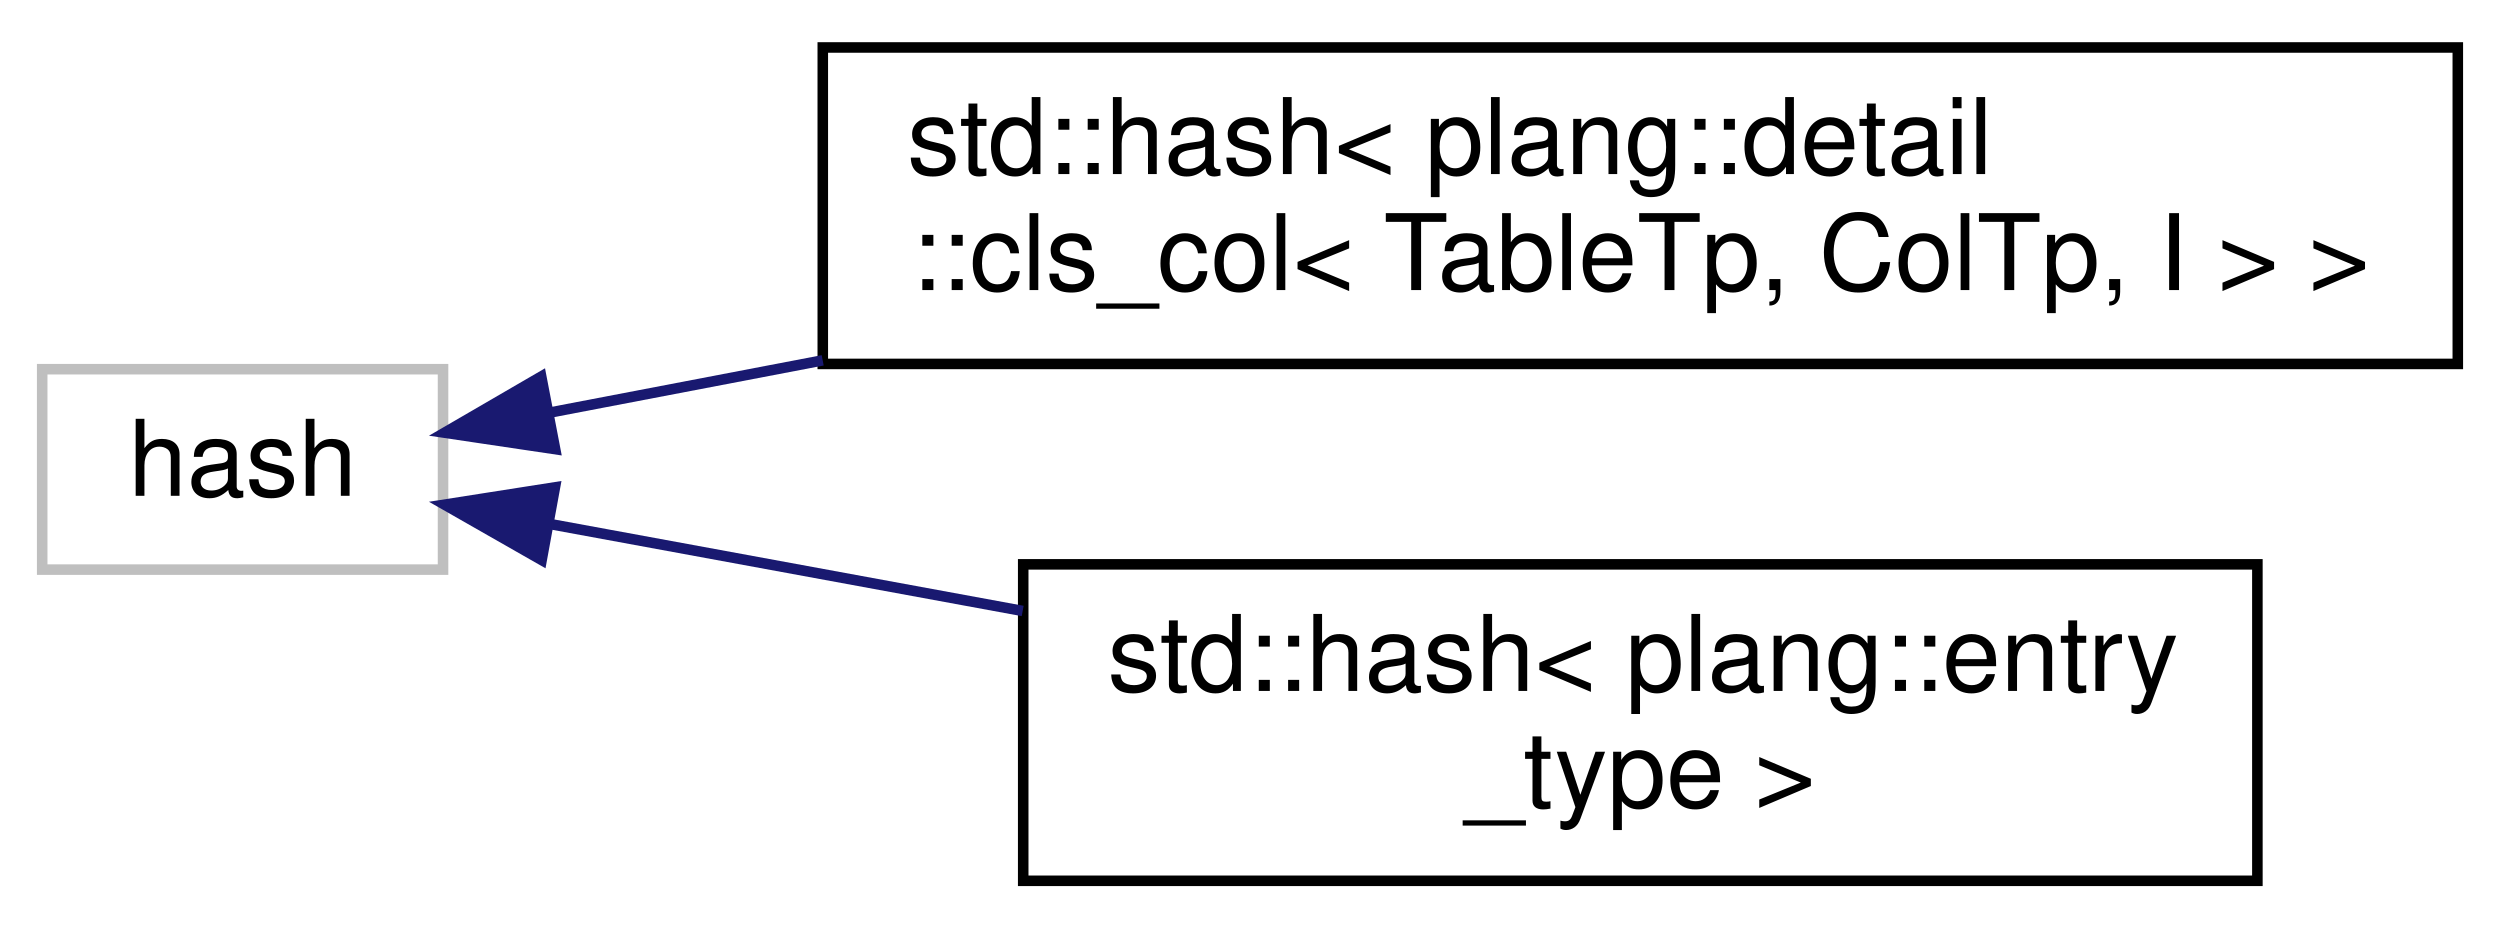
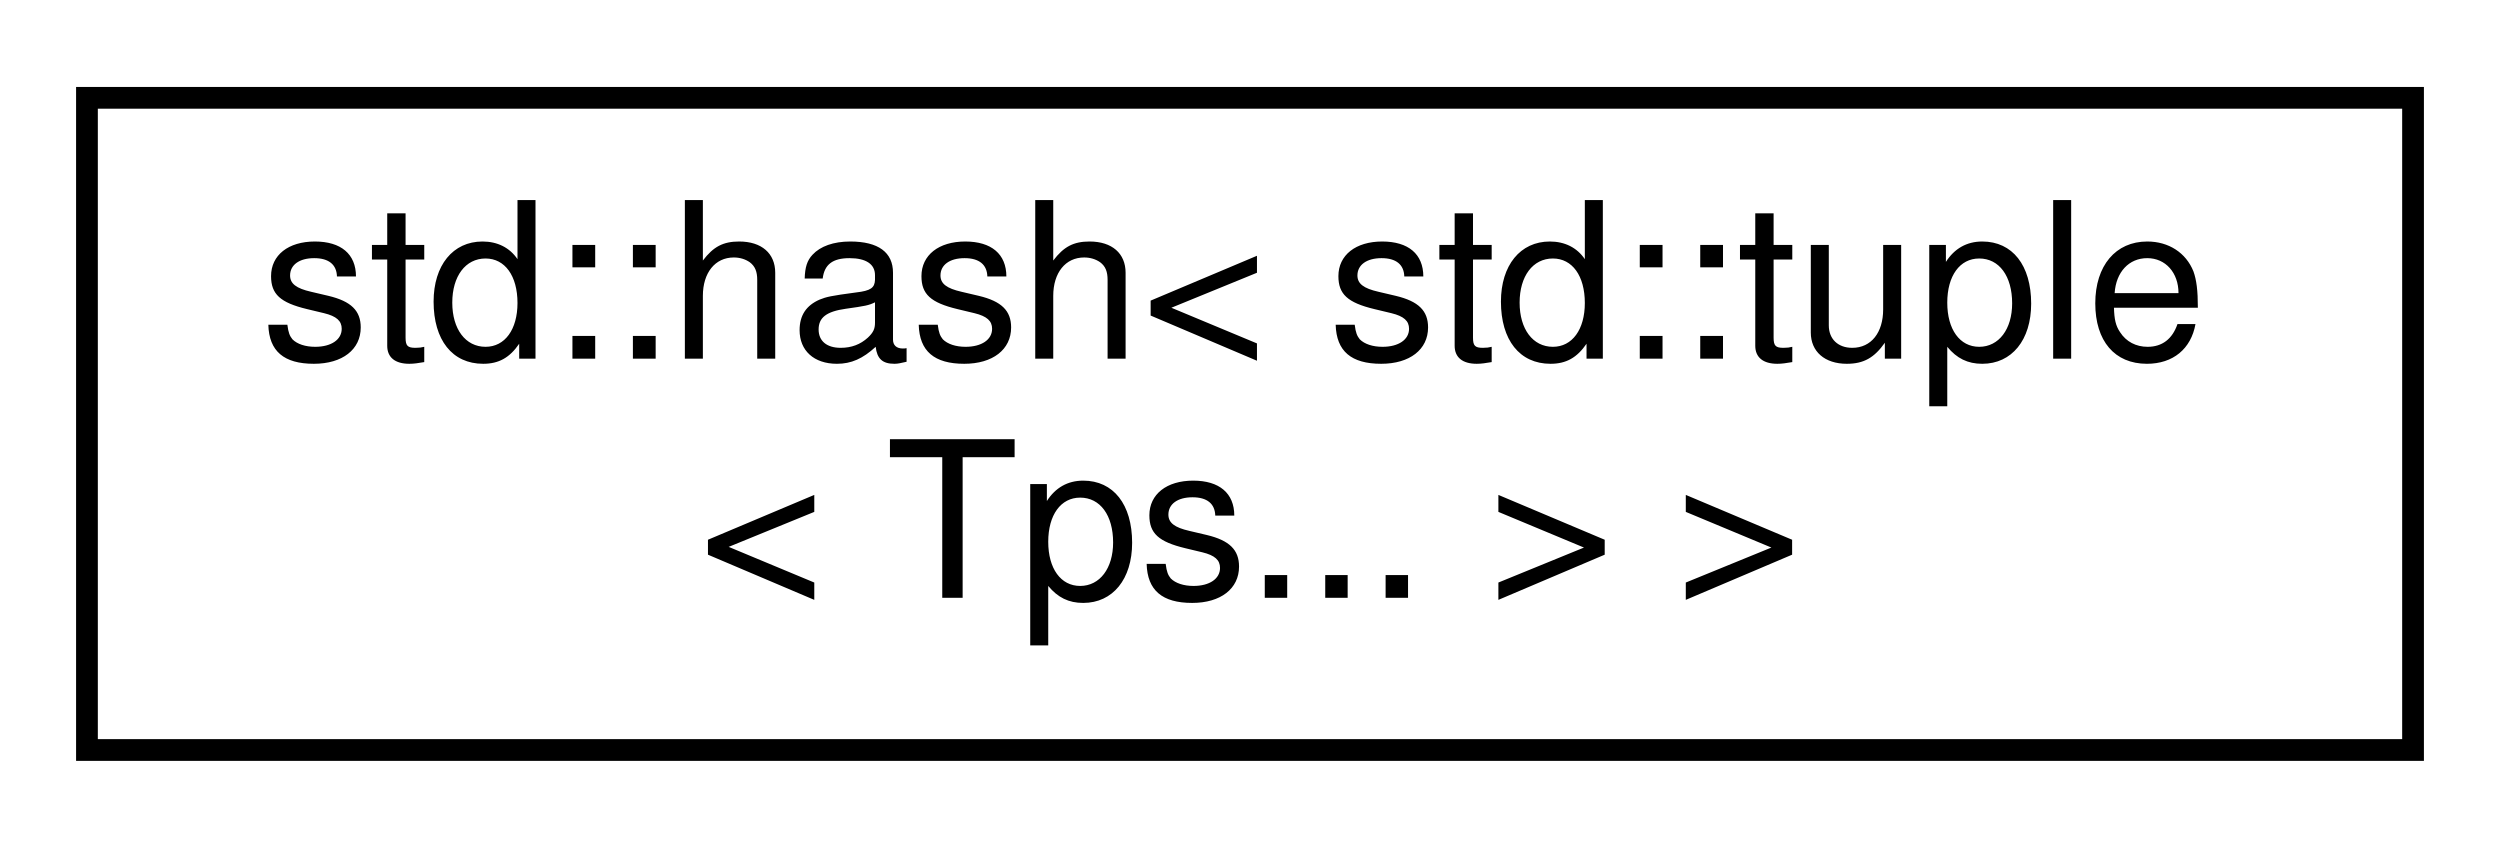
- <svg xmlns="http://www.w3.org/2000/svg" xmlns:xlink="http://www.w3.org/1999/xlink" width="237pt" height="88pt" viewBox="0.00 0.00 237.00 88.00">
-   <g id="graph0" class="graph" transform="scale(1 1) rotate(0) translate(4 84)">
+ <svg xmlns="http://www.w3.org/2000/svg" xmlns:xlink="http://www.w3.org/1999/xlink" width="115pt" height="39pt" viewBox="0.00 0.00 115.00 39.00">
+   <g id="graph0" class="graph" transform="scale(1 1) rotate(0) translate(4 35)">
    <g id="node1" class="node">
      <g id="a_node1">
-         <a xlink:title=" ">
-           <polygon fill="none" stroke="#bfbfbf" points="0,-30 0,-49 38,-49 38,-30 0,-30" />
-           <text text-anchor="middle" x="19" y="-37" font-family="Helvetica,sans-Serif" font-size="10.00">hash</text>
+         <a xlink:href="structstd_1_1hash_3_01std_1_1tuple_3_01_tps_8_8_8_01_4_01_4.html" target="_top" xlink:title=" ">
+           <polygon fill="none" stroke="black" points="0,-0.5 0,-30.5 107,-30.5 107,-0.5 0,-0.5" />
+           <text text-anchor="start" x="8" y="-18.5" font-family="Helvetica,sans-Serif" font-size="10.00">std::hash&lt; std::tuple</text>
+           <text text-anchor="middle" x="53.5" y="-7.5" font-family="Helvetica,sans-Serif" font-size="10.00">&lt; Tps... &gt; &gt;</text>
        </a>
      </g>
    </g>
-     <g id="node2" class="node">
-       <g id="a_node2">
-         <a xlink:href="structstd_1_1hash_3_01plang_1_1detail_1_1cls__col_3_01_table_tp_00_01_col_tp_00_01_i_01_4_01_4.html" target="_top" xlink:title=" ">
-           <polygon fill="none" stroke="black" points="74,-49.5 74,-79.5 229,-79.5 229,-49.5 74,-49.5" />
-           <text text-anchor="start" x="82" y="-67.5" font-family="Helvetica,sans-Serif" font-size="10.00">std::hash&lt; plang::detail</text>
-           <text text-anchor="middle" x="151.5" y="-56.5" font-family="Helvetica,sans-Serif" font-size="10.00">::cls_col&lt; TableTp, ColTp, I &gt; &gt;</text>
-         </a>
-       </g>
-     </g>
-     <g id="edge1" class="edge">
-       <path fill="none" stroke="midnightblue" d="M48.08,-44.88C55.9,-46.38 64.79,-48.08 73.99,-49.84" />
-       <polygon fill="midnightblue" stroke="midnightblue" points="48.63,-41.42 38.15,-42.98 47.31,-48.3 48.63,-41.42" />
-     </g>
-     <g id="node3" class="node">
-       <g id="a_node3">
-         <a xlink:href="structstd_1_1hash_3_01plang_1_1entry__type_01_4.html" target="_top" xlink:title=" ">
-           <polygon fill="none" stroke="black" points="93,-0.5 93,-30.5 210,-30.5 210,-0.5 93,-0.5" />
-           <text text-anchor="start" x="101" y="-18.5" font-family="Helvetica,sans-Serif" font-size="10.00">std::hash&lt; plang::entry</text>
-           <text text-anchor="middle" x="151.5" y="-7.5" font-family="Helvetica,sans-Serif" font-size="10.00">_type &gt;</text>
-         </a>
-       </g>
-     </g>
-     <g id="edge2" class="edge">
-       <path fill="none" stroke="midnightblue" d="M48.37,-34.28C61.46,-31.88 77.5,-28.93 92.95,-26.08" />
-       <polygon fill="midnightblue" stroke="midnightblue" points="47.35,-30.91 38.15,-36.16 48.61,-37.8 47.35,-30.91" />
-     </g>
  </g>
</svg>
